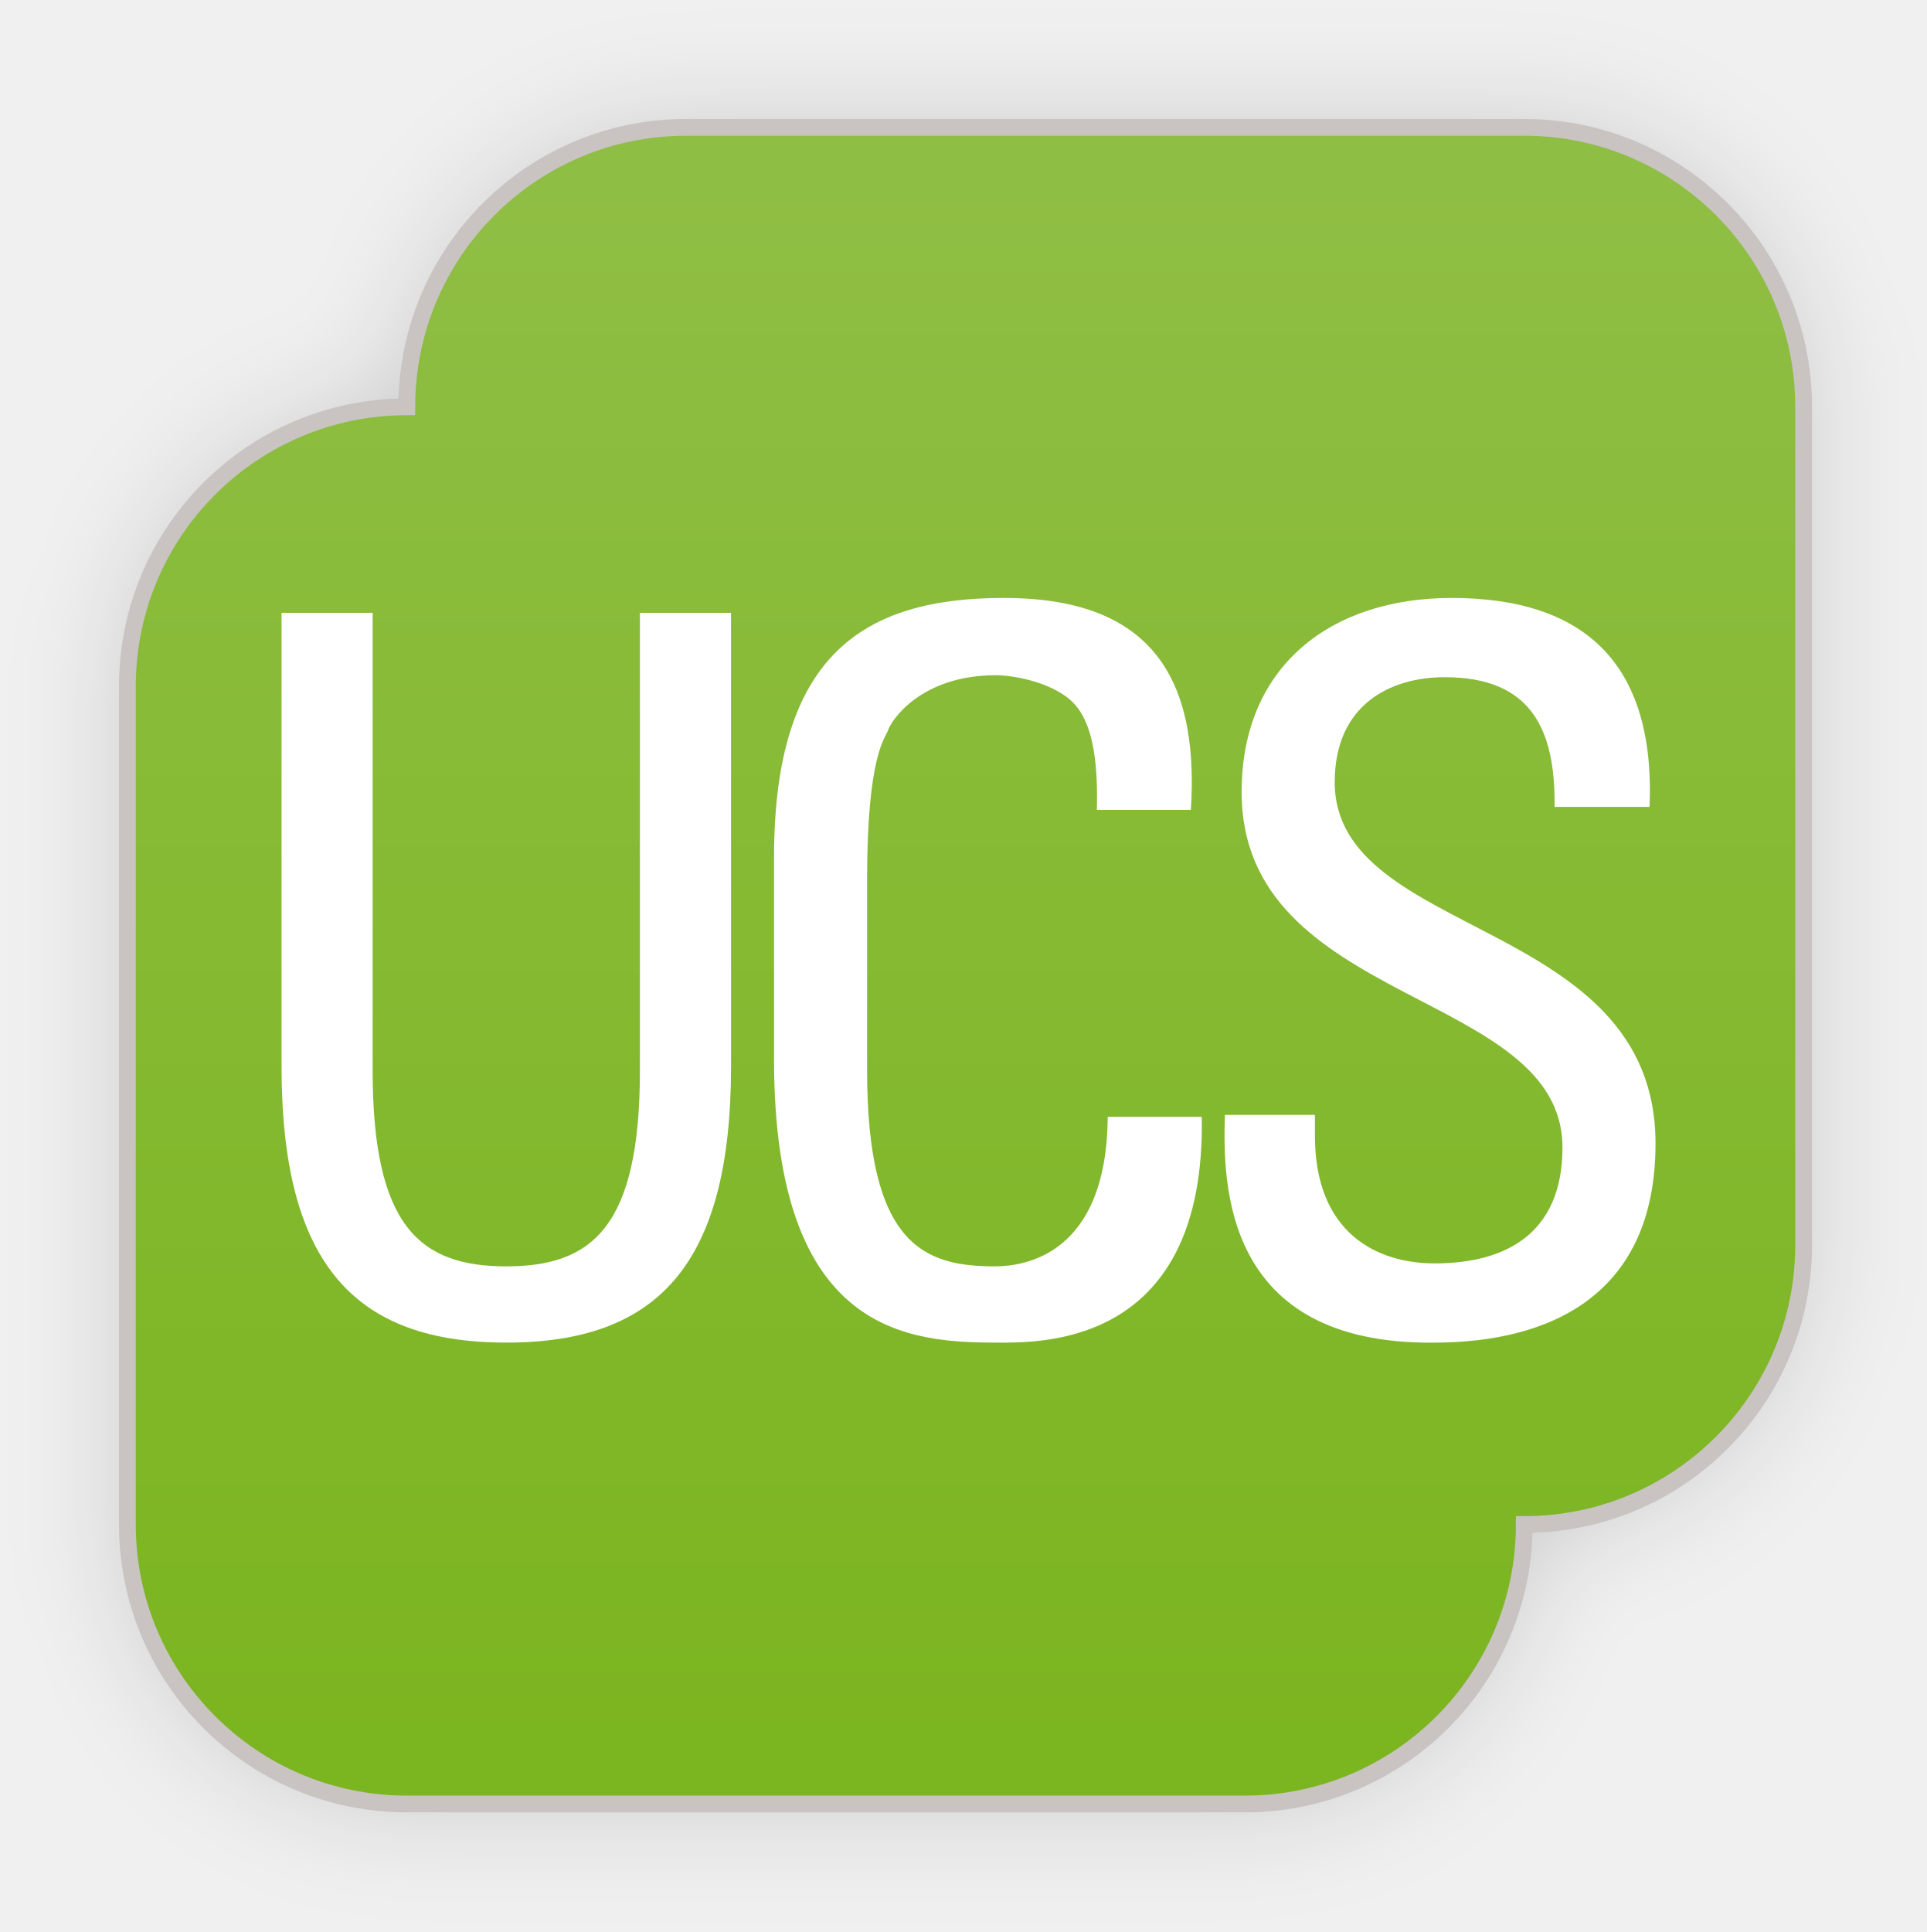
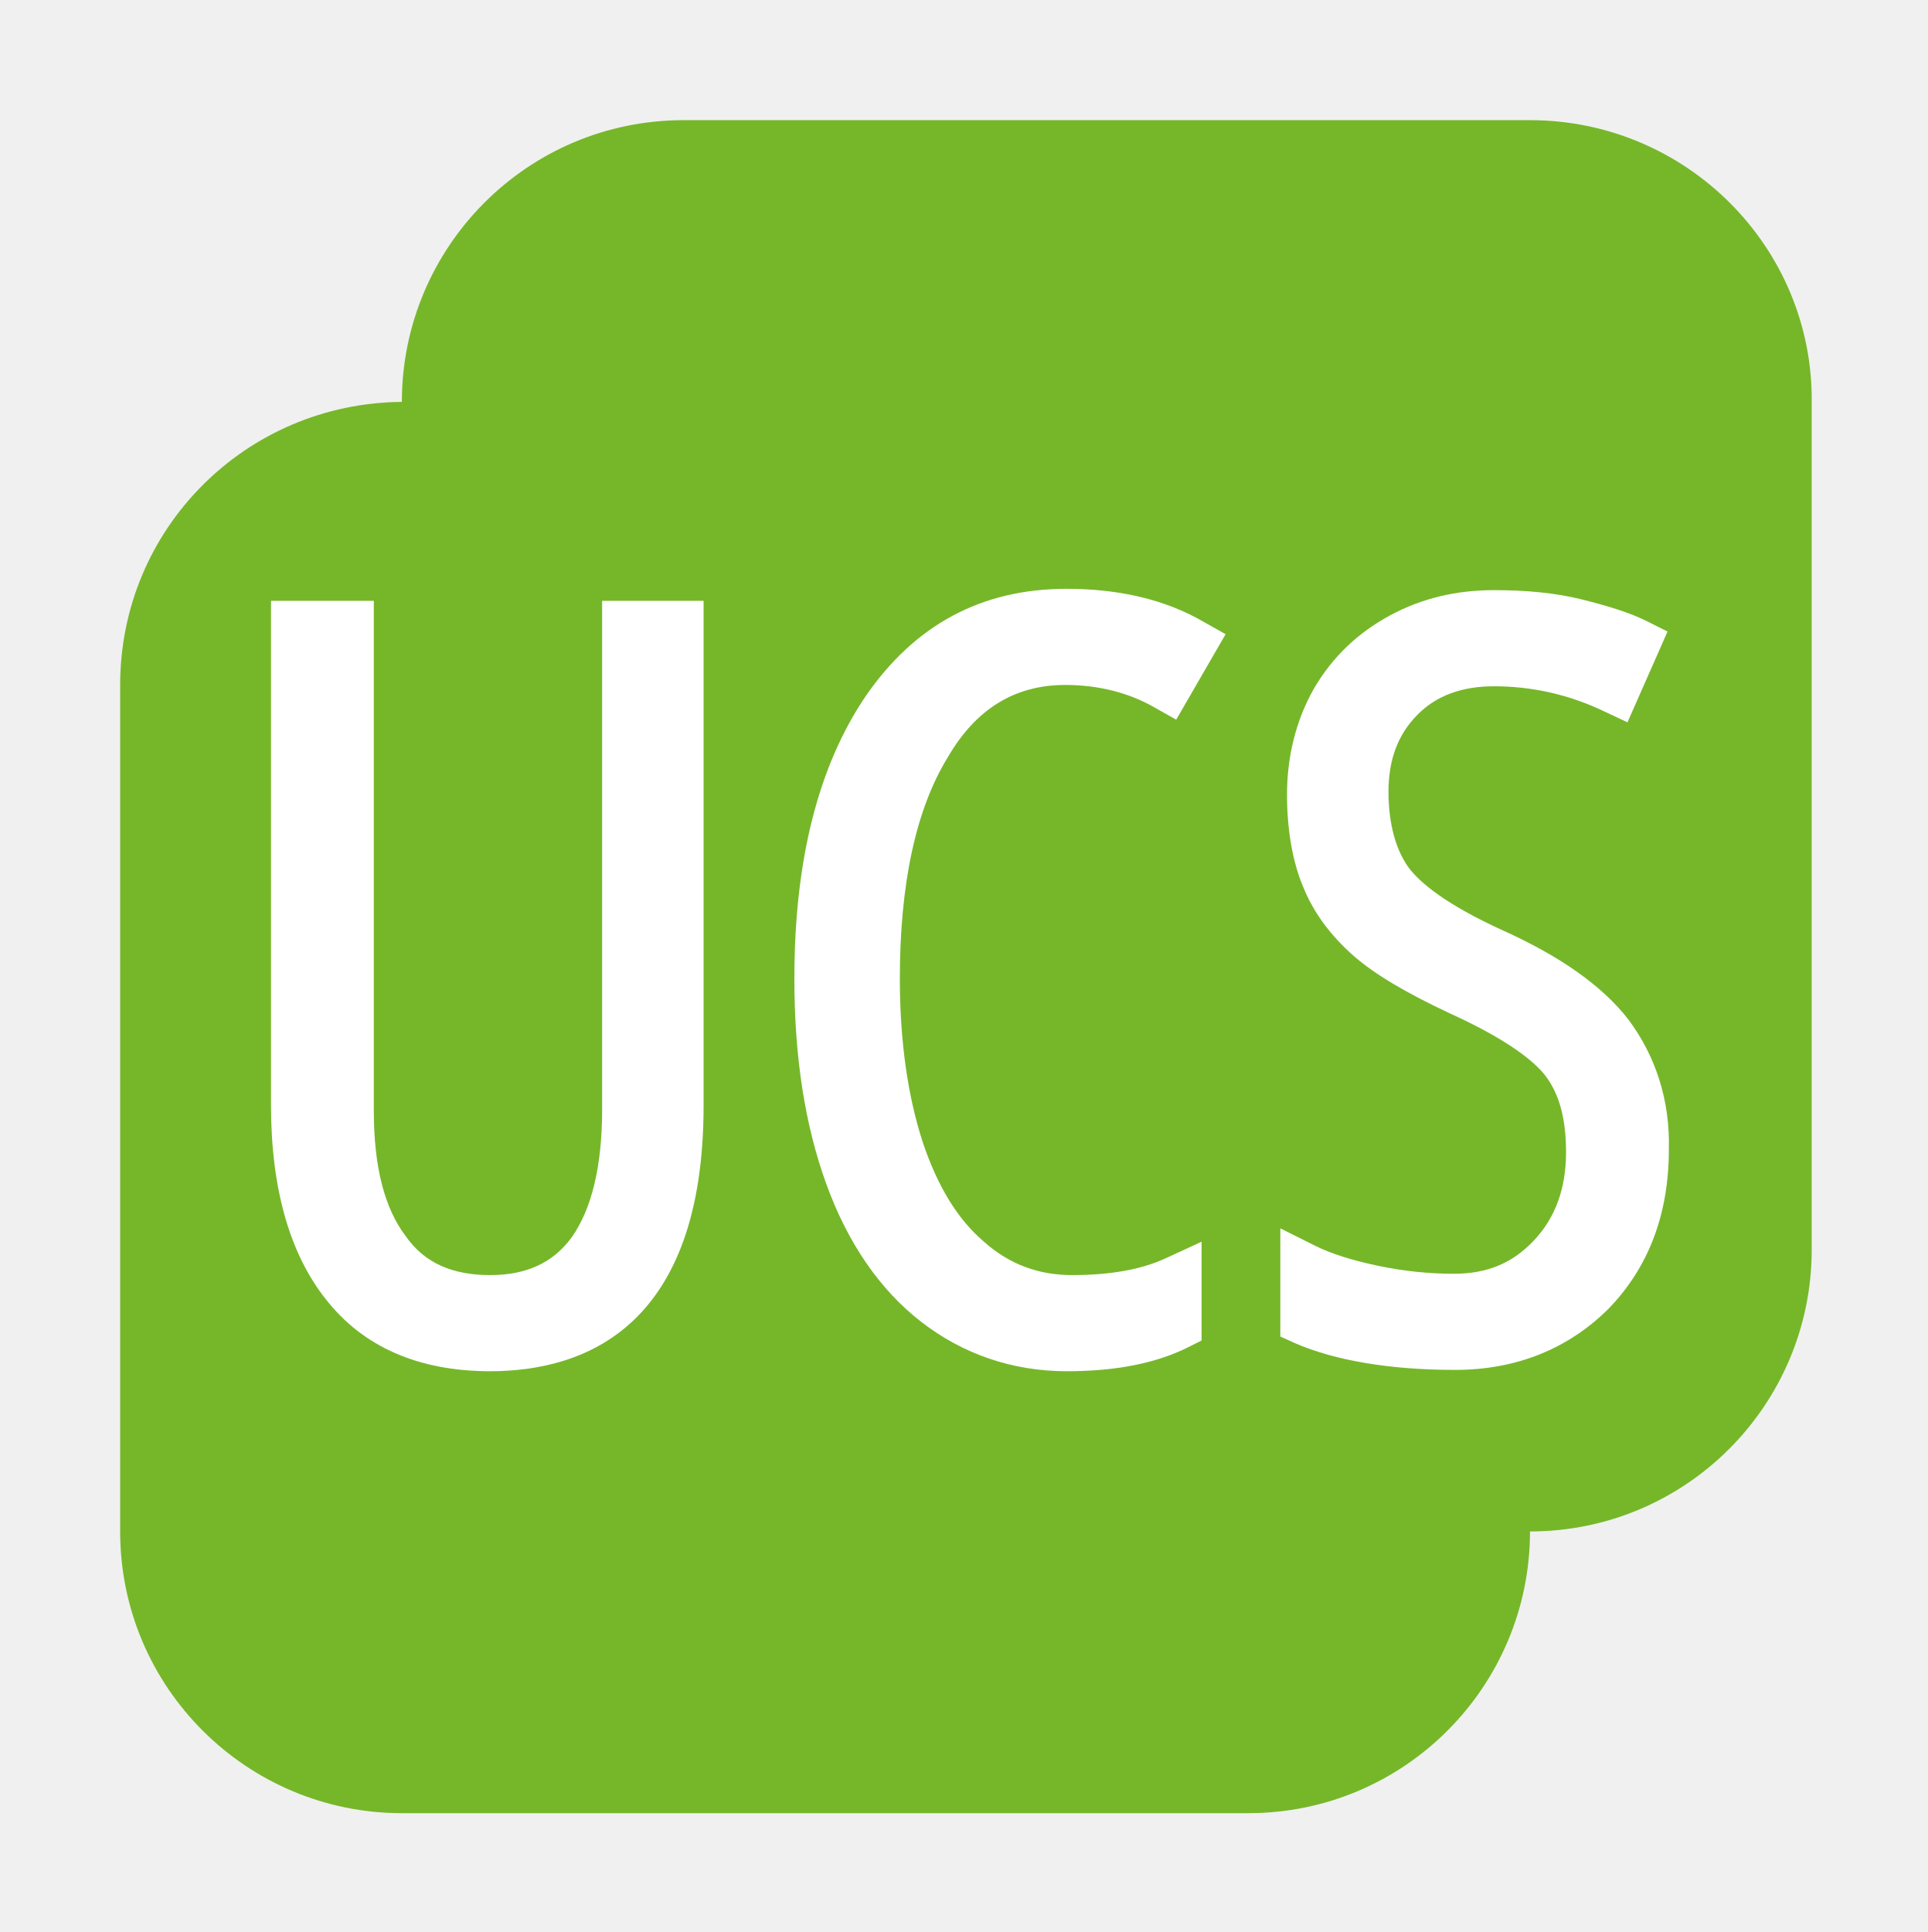
- <svg xmlns="http://www.w3.org/2000/svg" xmlns:xlink="http://www.w3.org/1999/xlink" version="1.1" width="144.36" height="144.72" id="svg5124">
-   <defs id="defs5126">
-     <linearGradient id="linearGradient3815">
-       <stop id="stop3817" style="stop-color:#7bb51f;stop-opacity:1" offset="0" />
-       <stop id="stop3819" style="stop-color:#8fbe44;stop-opacity:1" offset="1" />
-     </linearGradient>
-     <mask id="mask1758-3">
-       <g id="g1760-1">
-         <g clip-path="url(#clipPath1748-2)" id="g1762-1">
-           <g id="g1764-7">
-             <g id="g1766-7">
-               <path d="M -32467,32767 H 32767 V -31438 H -32467 V 32767 z" id="path1768-4" />
-             </g>
-           </g>
-         </g>
+ <svg xmlns="http://www.w3.org/2000/svg" xmlns:xlink="http://www.w3.org/1999/xlink" version="1.1" id="svg5124" x="0px" y="0px" viewBox="0 0 144.4 144.7" style="enable-background:new 0 0 144.4 144.7;" xml:space="preserve">
+   <style type="text/css">
+ 	.st0{clip-path:url(#SVGID_2_);}
+ 	.st1{clip-path:url(#SVGID_4_);fill:#76B72A;}
+ 	.st2{clip-path:url(#SVGID_4_);fill:#FFFFFF;}
+ </style>
+   <g id="Bildmaterial_2_1_">
+     <g>
+       <defs>
+         <rect id="SVGID_1_" x="9" y="9" width="126.8" height="126.8" />
+       </defs>
+       <clipPath id="SVGID_2_">
+         <use xlink:href="#SVGID_1_" style="overflow:visible;" />
+       </clipPath>
+       <g class="st0">
+         <defs>
+           <rect id="SVGID_3_" x="9" y="9" width="126.8" height="126.8" />
+         </defs>
+         <clipPath id="SVGID_4_">
+           <use xlink:href="#SVGID_3_" style="overflow:visible;" />
+         </clipPath>
+         <path class="st1" d="M114.6,9H51.2c-11.7,0-21.1,9.5-21.1,21.1h0v0C18.4,30.2,9,39.6,9,51.3v63.4c0,11.7,9.5,21.1,21.1,21.1h63.4     c11.7,0,21.1-9.5,21.1-21.1c11.7,0,21.1-9.5,21.1-21.1V30.1C135.8,18.5,126.3,9,114.6,9" />
+         <path class="st2" d="M45.1,83.1c0,4.3-0.8,7.5-2.3,9.6c-1.4,1.9-3.4,2.8-6.1,2.8c-2.8,0-4.9-0.9-6.3-2.9     c-1.6-2.1-2.4-5.2-2.4-9.4V45h-7.7v37.8c0,6.2,1.4,11.1,4.1,14.5c2.8,3.6,7,5.4,12.3,5.4c7.3,0,16-3.5,16-19.9V45h-7.6V83.1z" />
+         <path class="st2" d="M79.8,51.3c2.5,0,4.8,0.6,6.7,1.7l1.6,0.9l3.7-6.4l-1.6-0.9c-2.9-1.7-6.4-2.5-10.3-2.5     c-6.4,0-11.4,2.7-15.1,8.1c-3.5,5.2-5.3,12.2-5.3,21.1c0,5.9,0.8,11,2.4,15.4c1.6,4.4,4,7.9,7.1,10.3c3.1,2.4,6.8,3.7,10.9,3.7     c3.7,0,6.7-0.6,9.1-1.8l1-0.5V93l-2.6,1.2c-1.9,0.9-4.3,1.3-7.1,1.3c-2.5,0-4.7-0.8-6.6-2.5c-2-1.7-3.5-4.2-4.6-7.5     c-1.1-3.4-1.7-7.5-1.7-12.2c0-7.1,1.2-12.7,3.6-16.6C73.1,53.1,76,51.3,79.8,51.3" />
+         <path class="st2" d="M122,76.4c-2-2.6-5.2-4.8-9.4-6.7c-4.4-2-6.2-3.6-7-4.6c-1-1.3-1.6-3.3-1.6-5.8c0-2.4,0.7-4.3,2.2-5.8     c1.4-1.4,3.3-2.1,5.7-2.1c2.8,0,5.6,0.6,8.3,1.9l1.7,0.8l3-6.8l-1.6-0.8c-1.2-0.6-2.8-1.1-4.8-1.6c-2-0.5-4.2-0.7-6.6-0.7     c-2.8,0-5.4,0.6-7.8,1.9c-2.4,1.3-4.3,3.1-5.7,5.5c-1.3,2.3-2,5-2,7.9c0,2.6,0.4,5,1.2,6.9c0.8,2,2.1,3.7,3.8,5.2     c1.6,1.4,4,2.8,7.2,4.3c4.4,2,6.3,3.6,7.1,4.6c1.1,1.4,1.6,3.3,1.6,5.8c0,2.7-0.8,4.9-2.4,6.6c-1.6,1.7-3.5,2.5-6,2.5     c-1.9,0-3.8-0.2-5.7-0.6c-1.9-0.4-3.5-0.9-4.7-1.5L95.9,92v8.1l1.1,0.5c3,1.3,7.1,2,12,2c4.6,0,8.5-1.6,11.5-4.6     c3-3.1,4.5-7.1,4.5-11.9C125.1,82.4,124,79.1,122,76.4" />
      </g>
-     </mask>
-     <clipPath id="clipPath1748-2">
-       <path d="M -32467,32767 H 32767 V -31438 H -32467 V 32767 z" id="path1750-6" />
-     </clipPath>
-     <linearGradient id="linearGradient1752-7" gradientUnits="userSpaceOnUse" gradientTransform="matrix(0,126.32,126.32,0,542.51,537.84)">
-       <stop id="stop1754-7" style="stop-color:#ffffff;stop-opacity:1" offset="0" />
-       <stop id="stop1756-4" style="stop-color:#ffffff;stop-opacity:0.8" offset="1" />
-     </linearGradient>
-     <clipPath id="clipPath1774-9">
-       <path d="M 541.24,665.42 H 670.08 V 536.57 H 541.24 v 128.85 z" id="path1776-0" />
-     </clipPath>
-     <linearGradient id="linearGradient3082" gradientUnits="userSpaceOnUse" gradientTransform="matrix(126.32,-126.32,126.32,126.32,542.5,662.16)">
-       <stop id="stop1780-3" style="stop-color:#c9c3c2;stop-opacity:1" offset="0" />
-       <stop id="stop1782-5" style="stop-color:#e7e4e3;stop-opacity:1" offset="0.499" />
-       <stop id="stop1786-2" style="stop-color:#ffffff;stop-opacity:1" offset="0.817" />
-       <stop id="stop1788-6" style="stop-color:#d2cdcc;stop-opacity:1" offset="1" />
-     </linearGradient>
-     <filter color-interpolation-filters="sRGB" id="filter3937">
-       <feGaussianBlur stdDeviation="4.396" id="feGaussianBlur3939" />
-     </filter>
-     <filter color-interpolation-filters="sRGB" id="filter3941">
-       <feGaussianBlur stdDeviation="4.396" id="feGaussianBlur3943" />
-     </filter>
-     <filter color-interpolation-filters="sRGB" id="filter3945">
-       <feGaussianBlur stdDeviation="4.396" id="feGaussianBlur3947" />
-     </filter>
-     <linearGradient id="linearGradient3044" xlink:href="#linearGradient3082" gradientUnits="userSpaceOnUse" gradientTransform="matrix(126.32,126.32,126.32,-126.32,656.7,-652.62)" />
-     <linearGradient x1="76.581" y1="131.845" x2="76.581" y2="13.772" id="linearGradient3821" xlink:href="#linearGradient3815" gradientUnits="userSpaceOnUse" />
-   </defs>
-   <path d="m 0,0 h -62.792 c -11.556,0 -20.915,-9.362 -20.929,-20.912 h -0.021 v -0.023 c -11.554,-0.016 -20.912,-9.373 -20.912,-20.928 v -62.793 c 0,-11.563 9.374,-20.934 20.933,-20.934 h 62.792 c 11.561,0 20.929,9.371 20.929,20.934 11.559,0 20.929,9.369 20.929,20.932 v 62.792 C 20.925,-9.373 11.555,0 -0.004,0" transform="matrix(1,0,0,-1,114.2,9.54)" id="path3147" style="fill-opacity:0.157;filter:url(#filter3937)" />
-   <path d="M 114.2,9.54 H 51.408 c -11.556,0 -20.915,9.362 -20.929,20.912 h -0.021 v 0.023 C 18.904,30.491 9.546,39.848 9.546,51.403 v 62.793 c 0,11.563 9.374,20.934 20.933,20.934 h 62.792 c 11.561,0 20.929,-9.371 20.929,-20.934 11.559,0 20.929,-9.369 20.929,-20.932 V 30.472 C 135.125,18.913 125.755,9.54 114.196,9.54" id="path1796" style="fill:url(#linearGradient3821);fill-opacity:1;stroke:url(#linearGradient3044);stroke-width:1.256;stroke-miterlimit:10" />
-   <path d="m 21.094,45.904 h 6.824 v 34.268 c 0,11.72 3.559,14.687 10.016,14.687 6.451,0 10.01,-2.967 10.01,-14.687 V 45.904 h 6.826 v 33.972 c 0,14.835 -5.488,20.693 -16.836,20.693 -11.349,0 -16.84,-5.858 -16.84,-20.693 V 45.904 z" id="path1800" style="fill:#ffffff;fill-opacity:1" />
-   <path d="m 82.177,60.664 c 0.074,-3.041 -0.151,-6.084 -1.557,-7.789 -1.411,-1.706 -4.601,-2.297 -6.009,-2.297 -5.64,0 -7.864,3.411 -8.087,4.151 -0.221,0.592 -1.56,1.928 -1.56,11.127 v 14.316 c 0,13.132 4.306,14.686 9.572,14.686 2.076,0 8.381,-0.74 8.455,-11.197 h 7.047 c 0.295,16.911 -11.643,16.911 -15.132,16.911 -6.675,0 -16.914,-0.444 -16.914,-21.215 V 64.224 c 0,-15.13 6.675,-19.434 17.213,-19.434 10.606,0 14.684,5.491 14.017,15.874 h -7.045 z" id="path1804" style="fill:#ffffff;fill-opacity:1" />
-   <path d="m 98.515,83.513 v 1.555 c 0,7.267 4.6,9.568 8.974,9.568 5.413,0 9.572,-2.301 9.572,-8.677 0,-11.868 -24.037,-10.531 -24.037,-26.628 0,-9.495 6.753,-14.54 15.726,-14.54 9.795,0 15.283,4.749 14.837,15.651 h -7.119 c 0.074,-5.861 -1.783,-9.716 -8.238,-9.716 -4.078,0 -8.232,2.074 -8.232,7.862 0,11.793 24.035,10.091 24.035,27.075 0,11.275 -7.791,14.909 -16.619,14.909 C 91.617,100.72 91.617,88.631 91.769,83.513 h 6.746 z" id="path1808" style="fill:#ffffff;fill-opacity:1" />
+     </g>
+   </g>
</svg>
